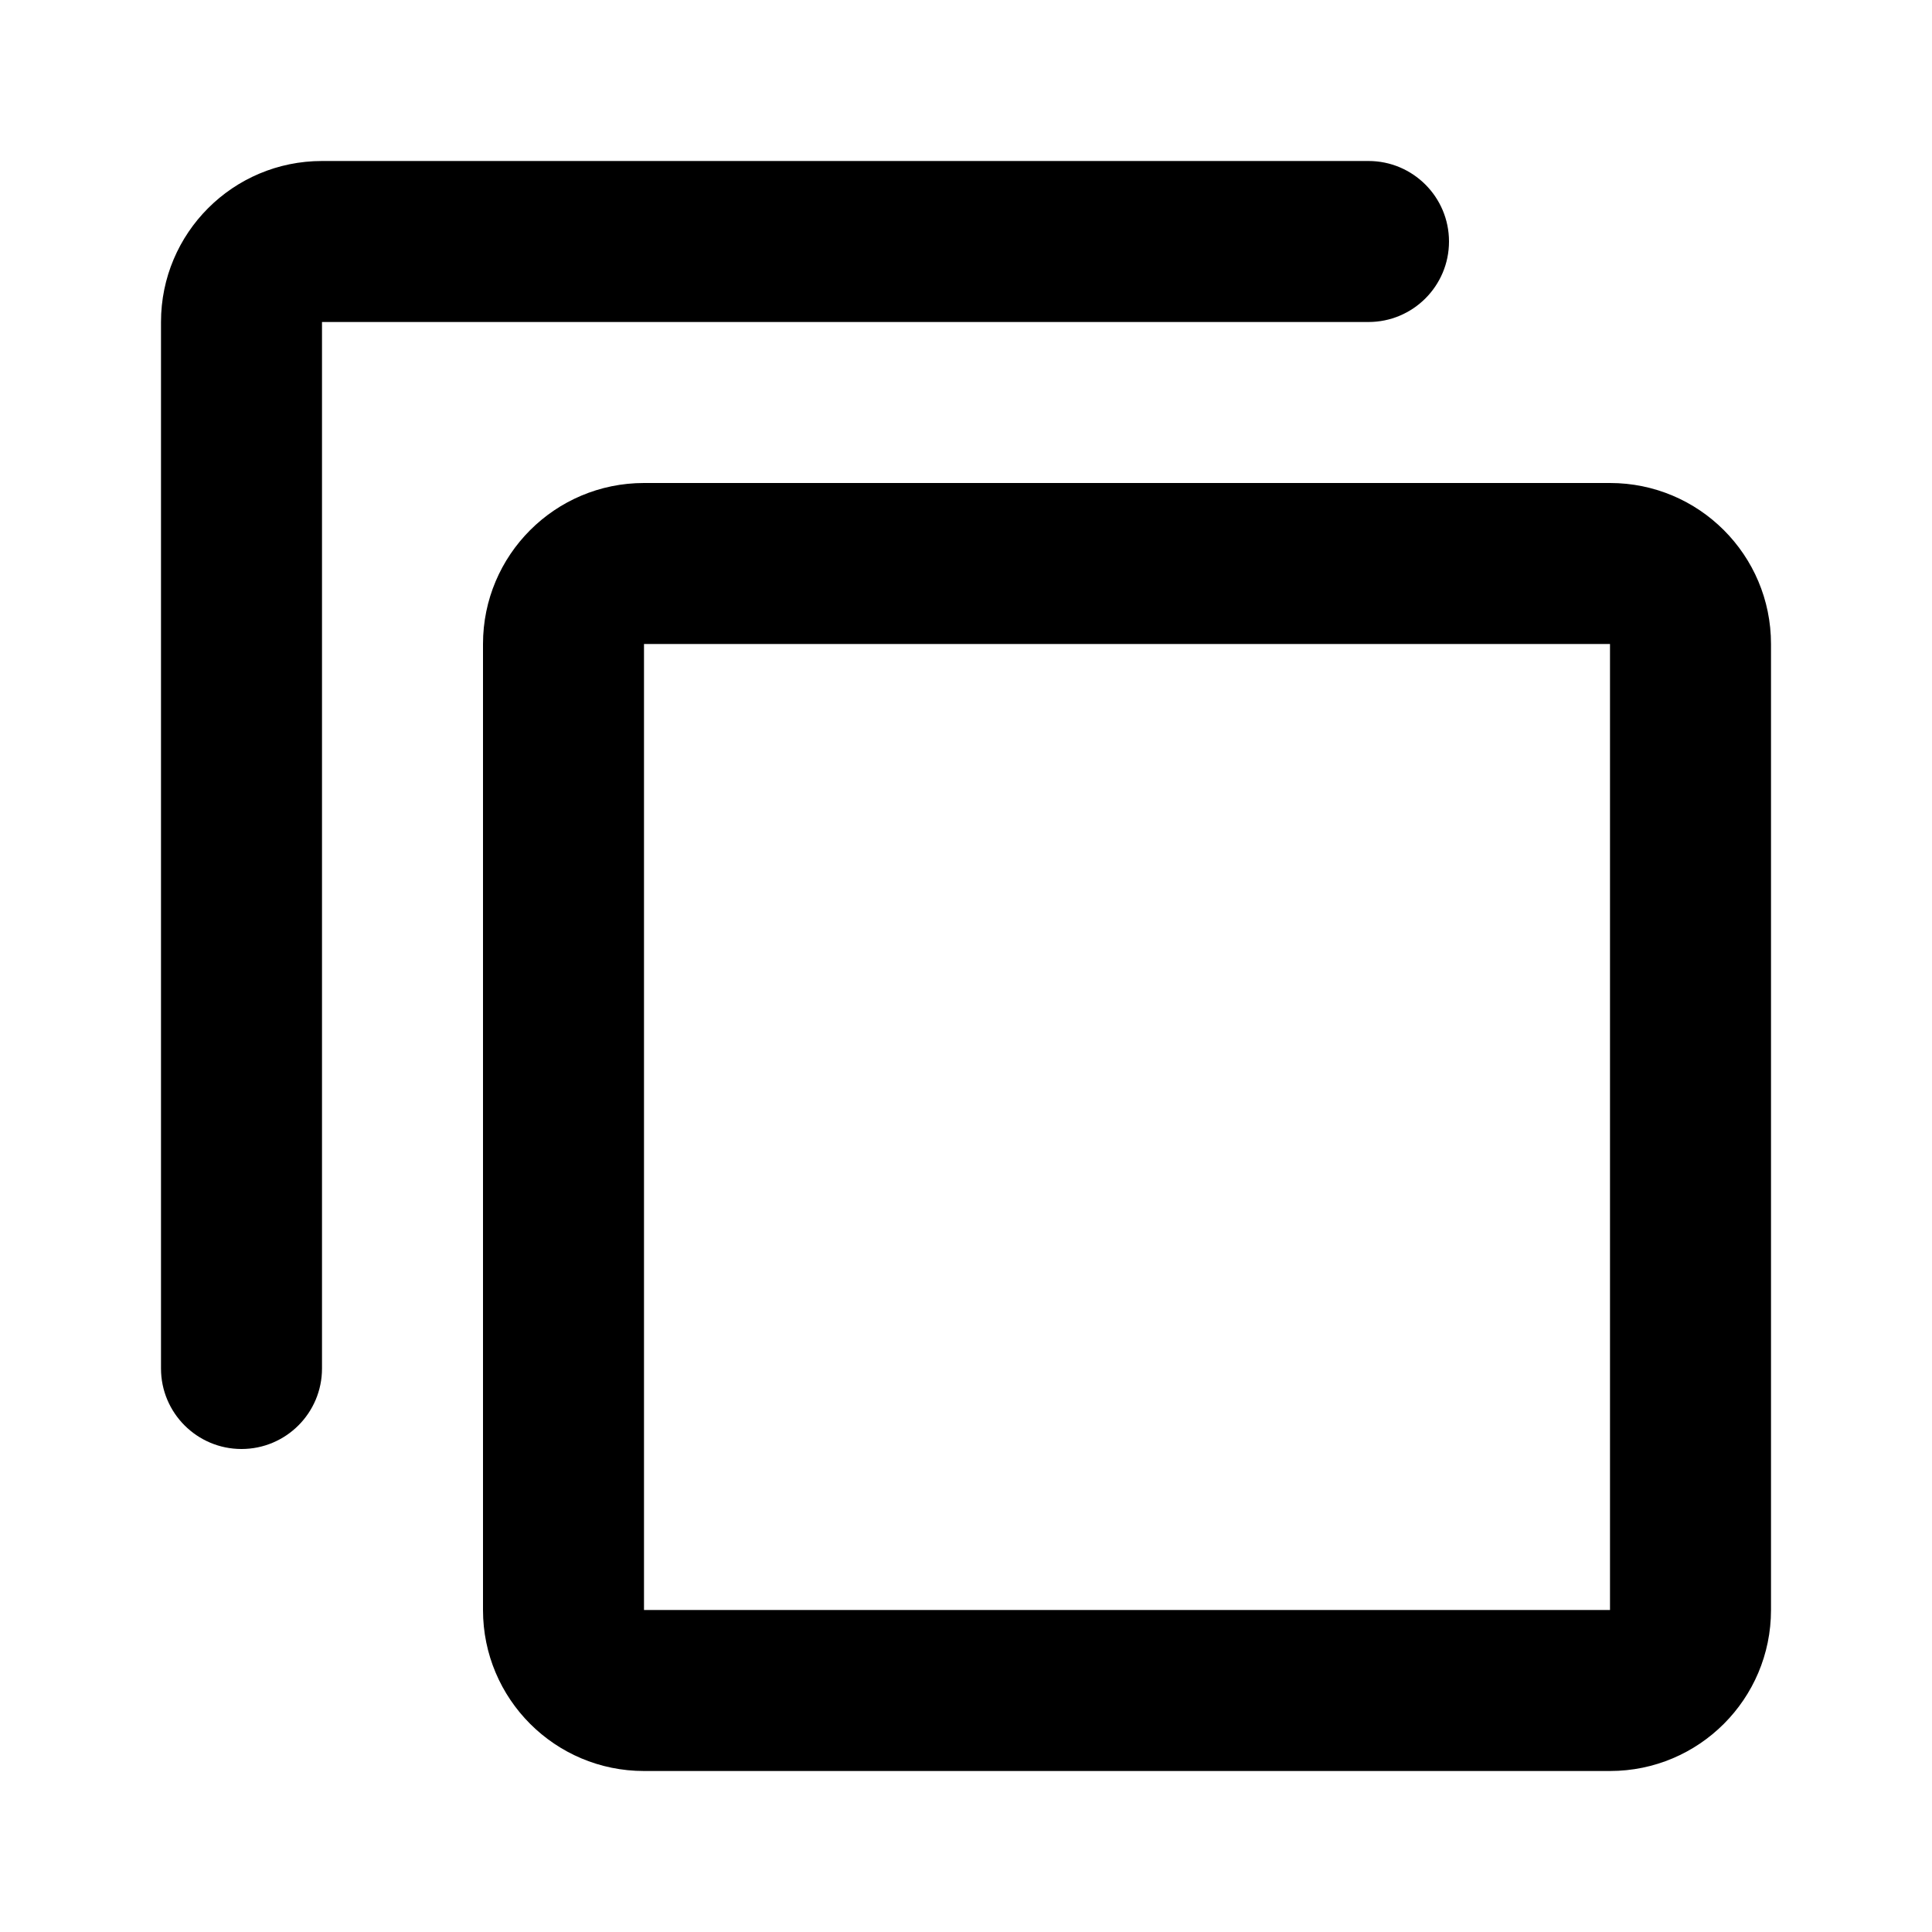
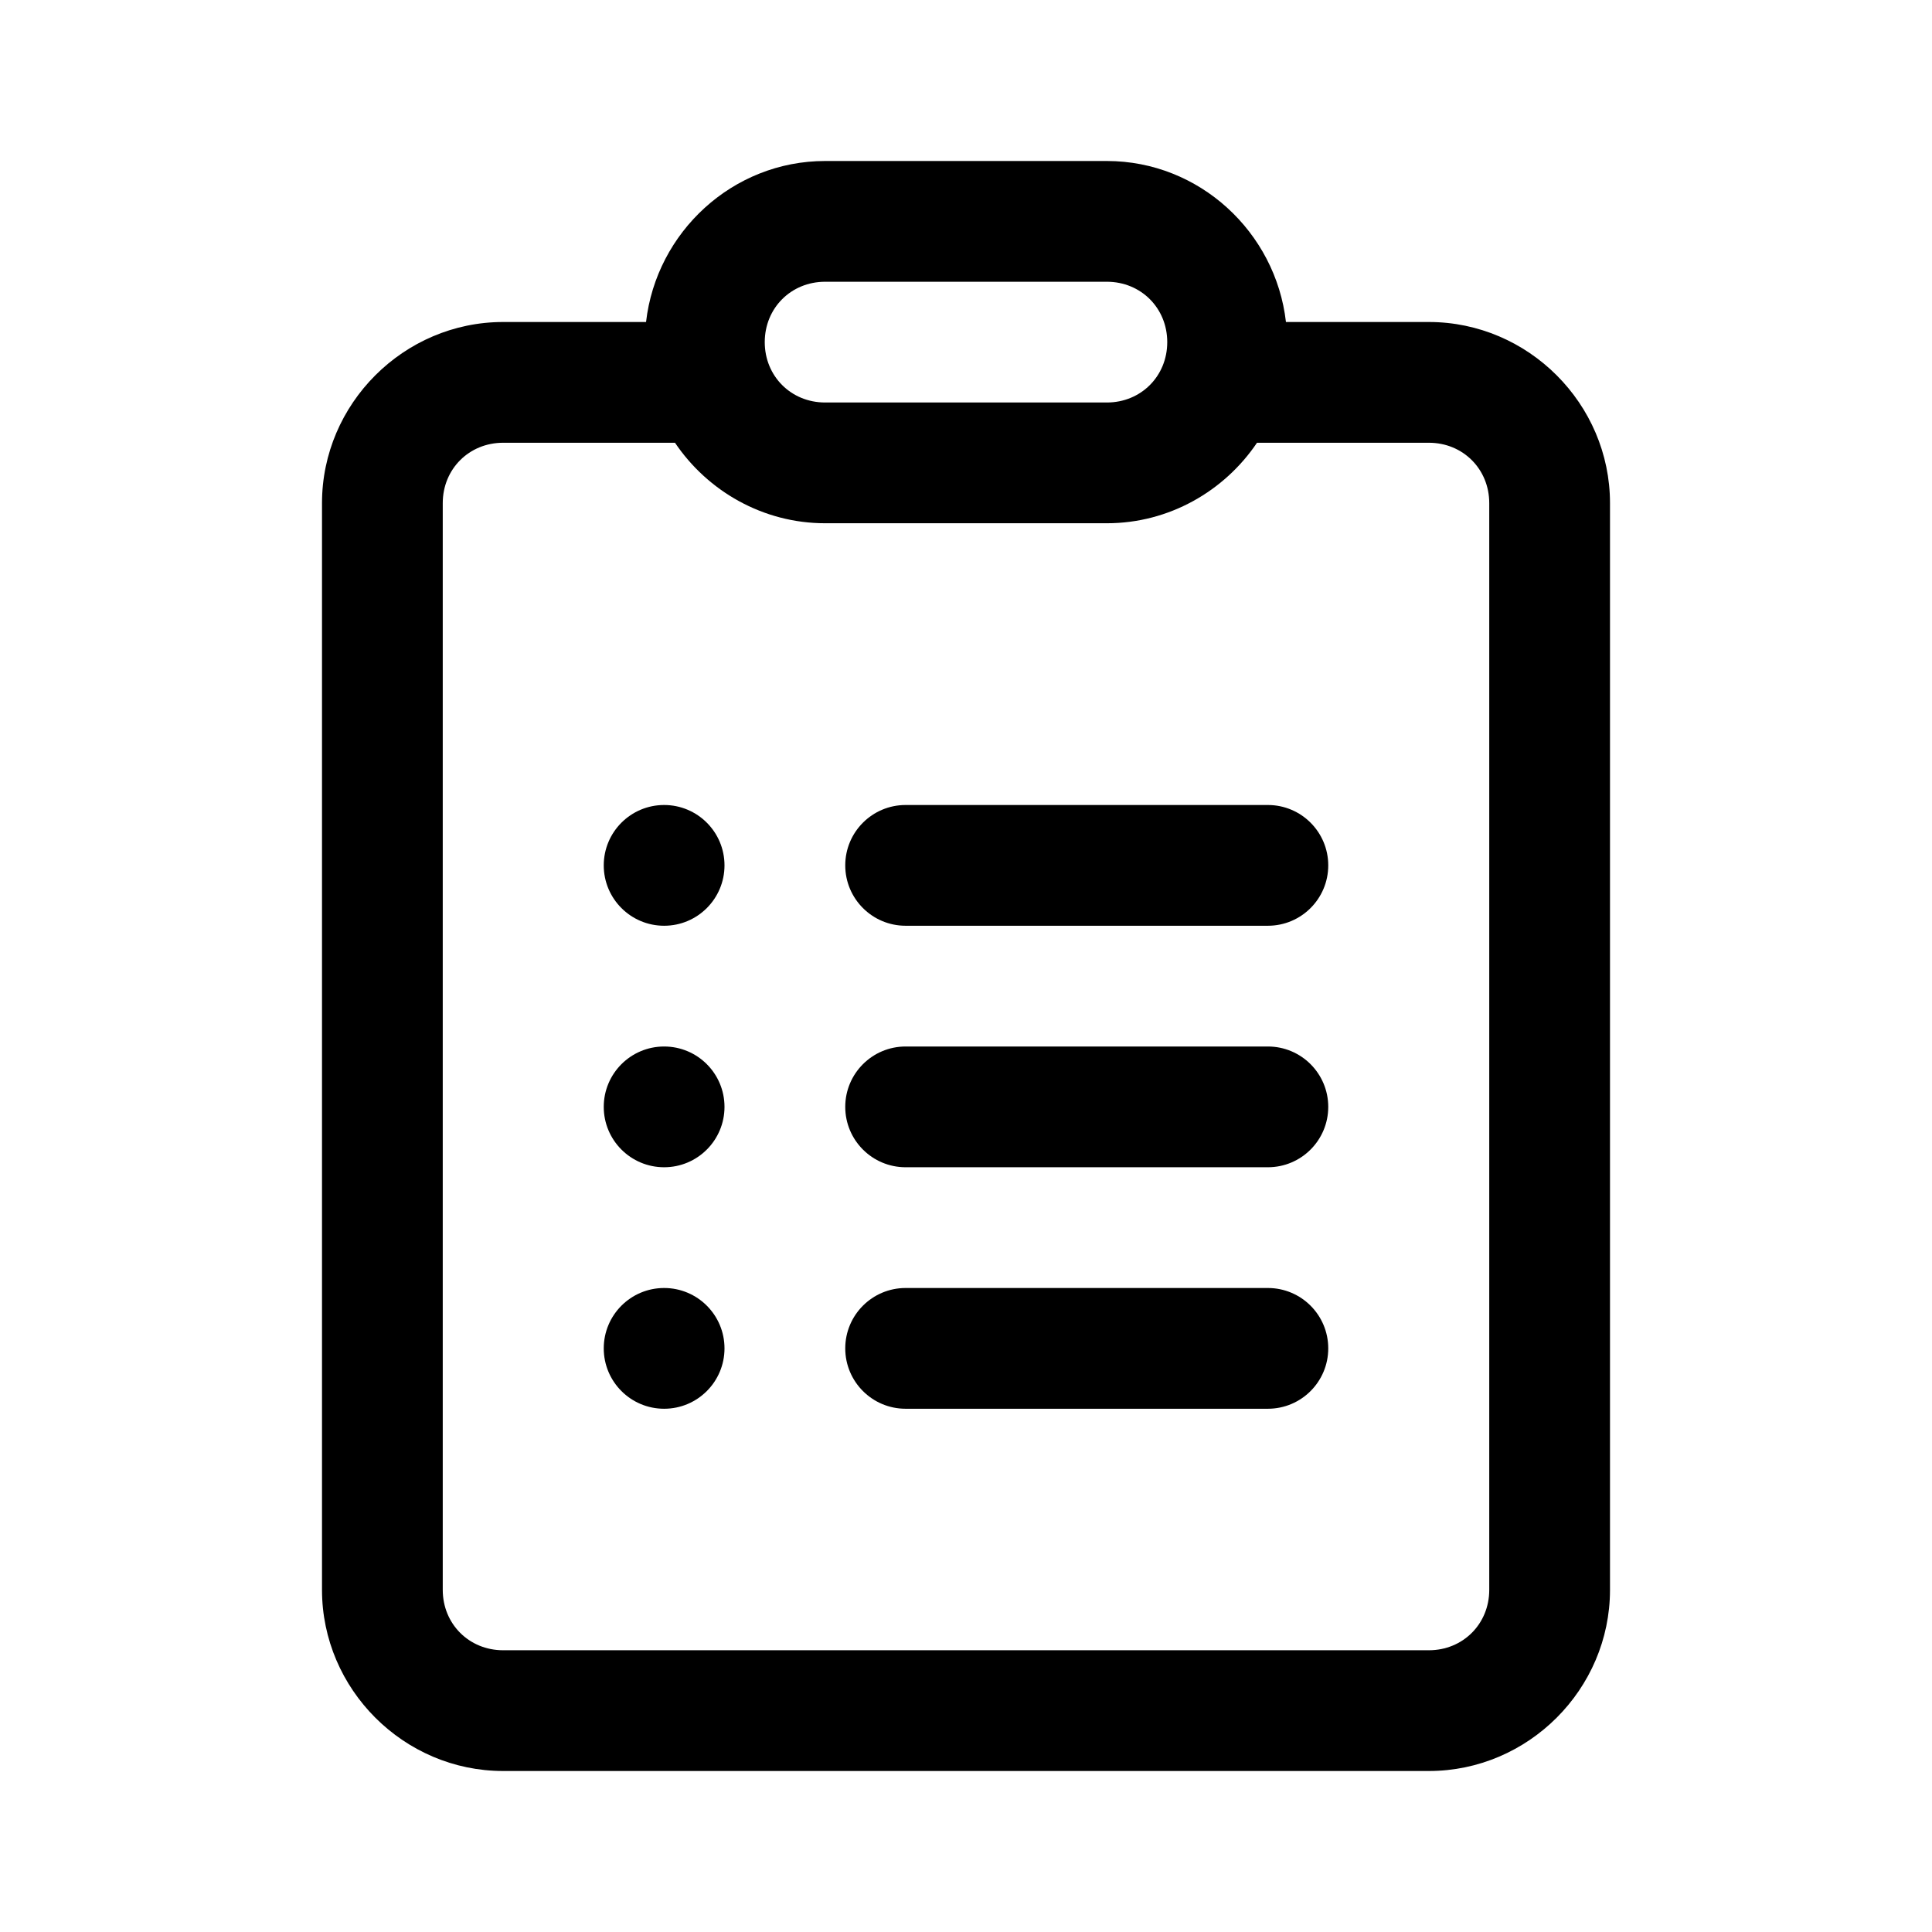
- <svg xmlns="http://www.w3.org/2000/svg" viewBox="0 0 24 24" width="96" height="96">
-   <path d="M4 2C2.895 2 2 2.895 2 4L2 17C2 17.552 2.448 18 3 18C3.552 18 4 17.552 4 17L4 4L17 4C17.552 4 18 3.552 18 3C18 2.448 17.552 2 17 2L4 2 z M 8 6C6.895 6 6 6.895 6 8L6 20C6 21.105 6.895 22 8 22L20 22C21.105 22 22 21.105 22 20L22 8C22 6.895 21.105 6 20 6L8 6 z M 8 8L20 8L20 20L8 20L8 8 z" />
+ <svg xmlns="http://www.w3.org/2000/svg" viewBox="0 0 48 48" width="144" height="144">
+   <path d="M20.5 4C18.203 4 16.306 5.767 16.051 8L12.5 8C10.032 8 8 10.032 8 12.5L8 39.5C8 41.968 10.032 44 12.5 44L35.5 44C37.968 44 40 41.968 40 39.5L40 12.5C40 10.032 37.968 8 35.5 8L31.949 8C31.694 5.767 29.797 4 27.5 4L20.5 4 z M 20.5 7L27.5 7C28.346 7 29 7.654 29 8.5C29 9.346 28.346 10 27.5 10L20.5 10C19.654 10 19 9.346 19 8.5C19 7.654 19.654 7 20.5 7 z M 12.5 11L16.77 11C17.581 12.202 18.955 13 20.5 13L27.5 13C29.045 13 30.419 12.202 31.23 11L35.5 11C36.346 11 37 11.654 37 12.5L37 39.5C37 40.346 36.346 41 35.5 41L12.5 41C11.654 41 11 40.346 11 39.5L11 12.5C11 11.654 11.654 11 12.5 11 z M 16.5 20 A 1.5 1.5 0 0 0 16.5 23 A 1.5 1.5 0 0 0 16.5 20 z M 22.5 20 A 1.5 1.5 0 1 0 22.5 23L31.5 23 A 1.5 1.5 0 1 0 31.5 20L22.5 20 z M 16.5 26 A 1.5 1.5 0 0 0 16.5 29 A 1.5 1.5 0 0 0 16.5 26 z M 22.5 26 A 1.5 1.5 0 1 0 22.5 29L31.5 29 A 1.5 1.5 0 1 0 31.5 26L22.5 26 z M 16.5 32 A 1.5 1.5 0 0 0 16.5 35 A 1.5 1.5 0 0 0 16.5 32 z M 22.5 32 A 1.5 1.5 0 1 0 22.5 35L31.5 35 A 1.5 1.5 0 1 0 31.5 32L22.5 32 z" />
</svg>
